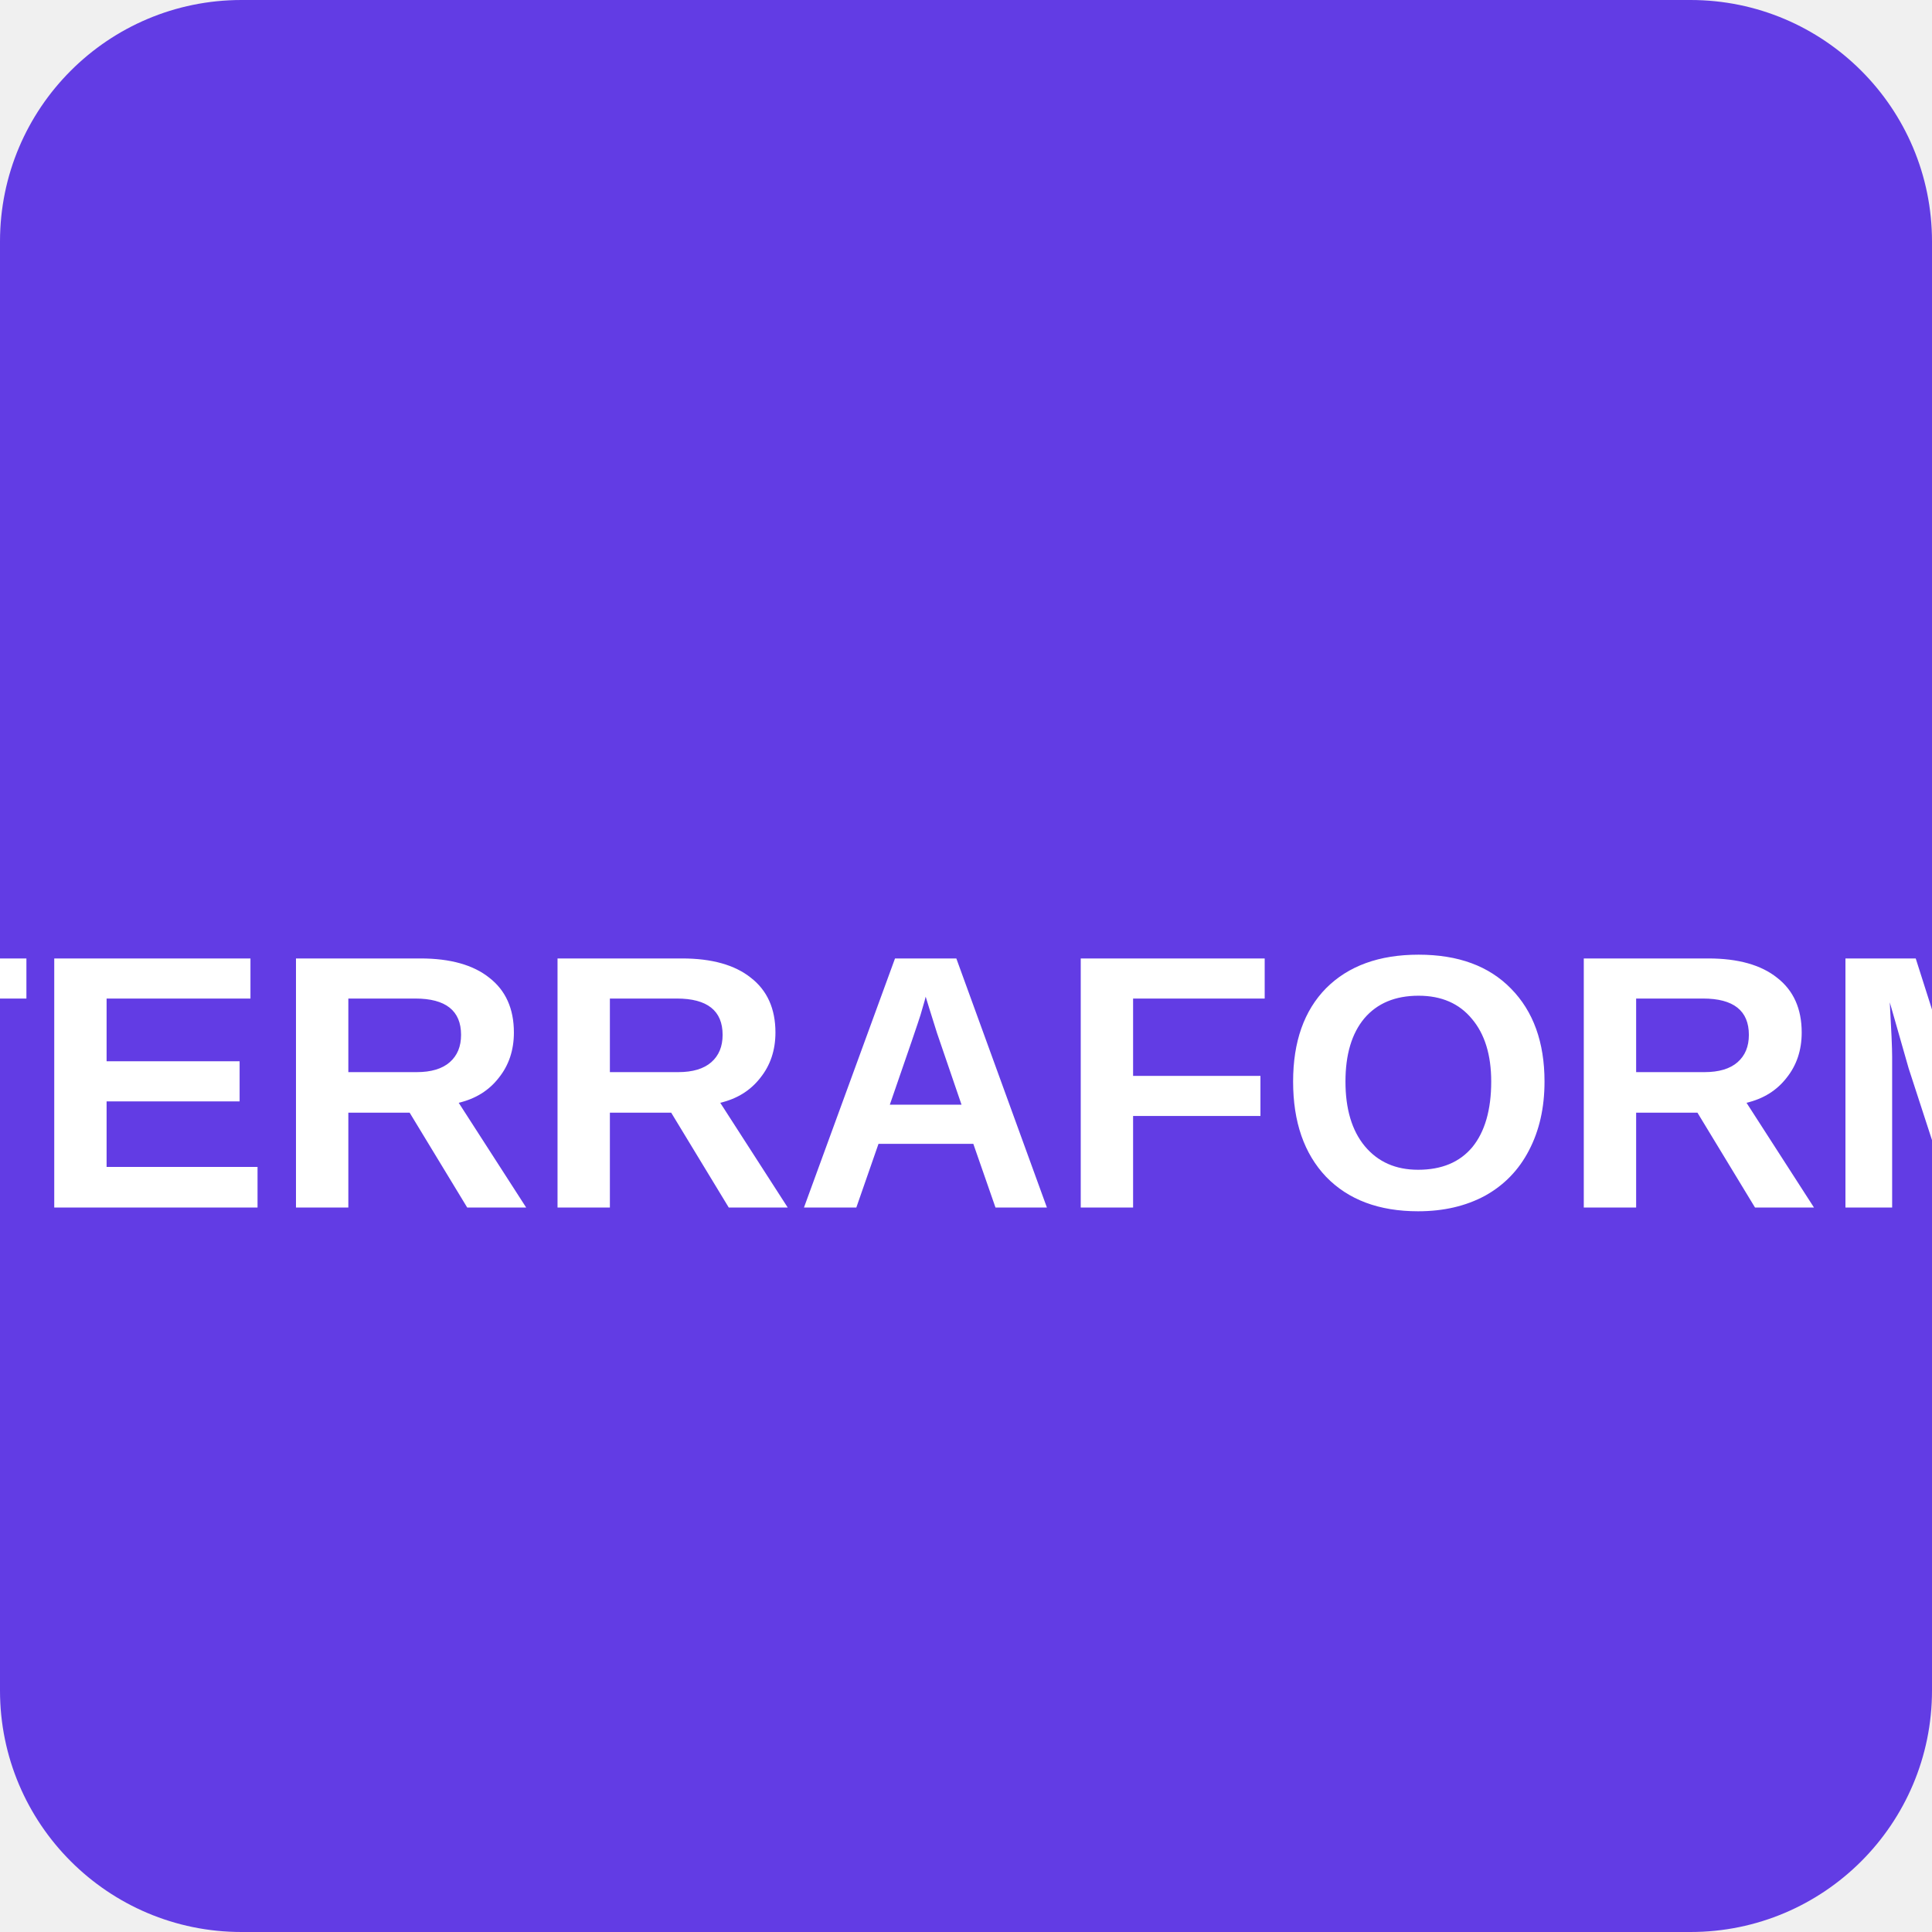
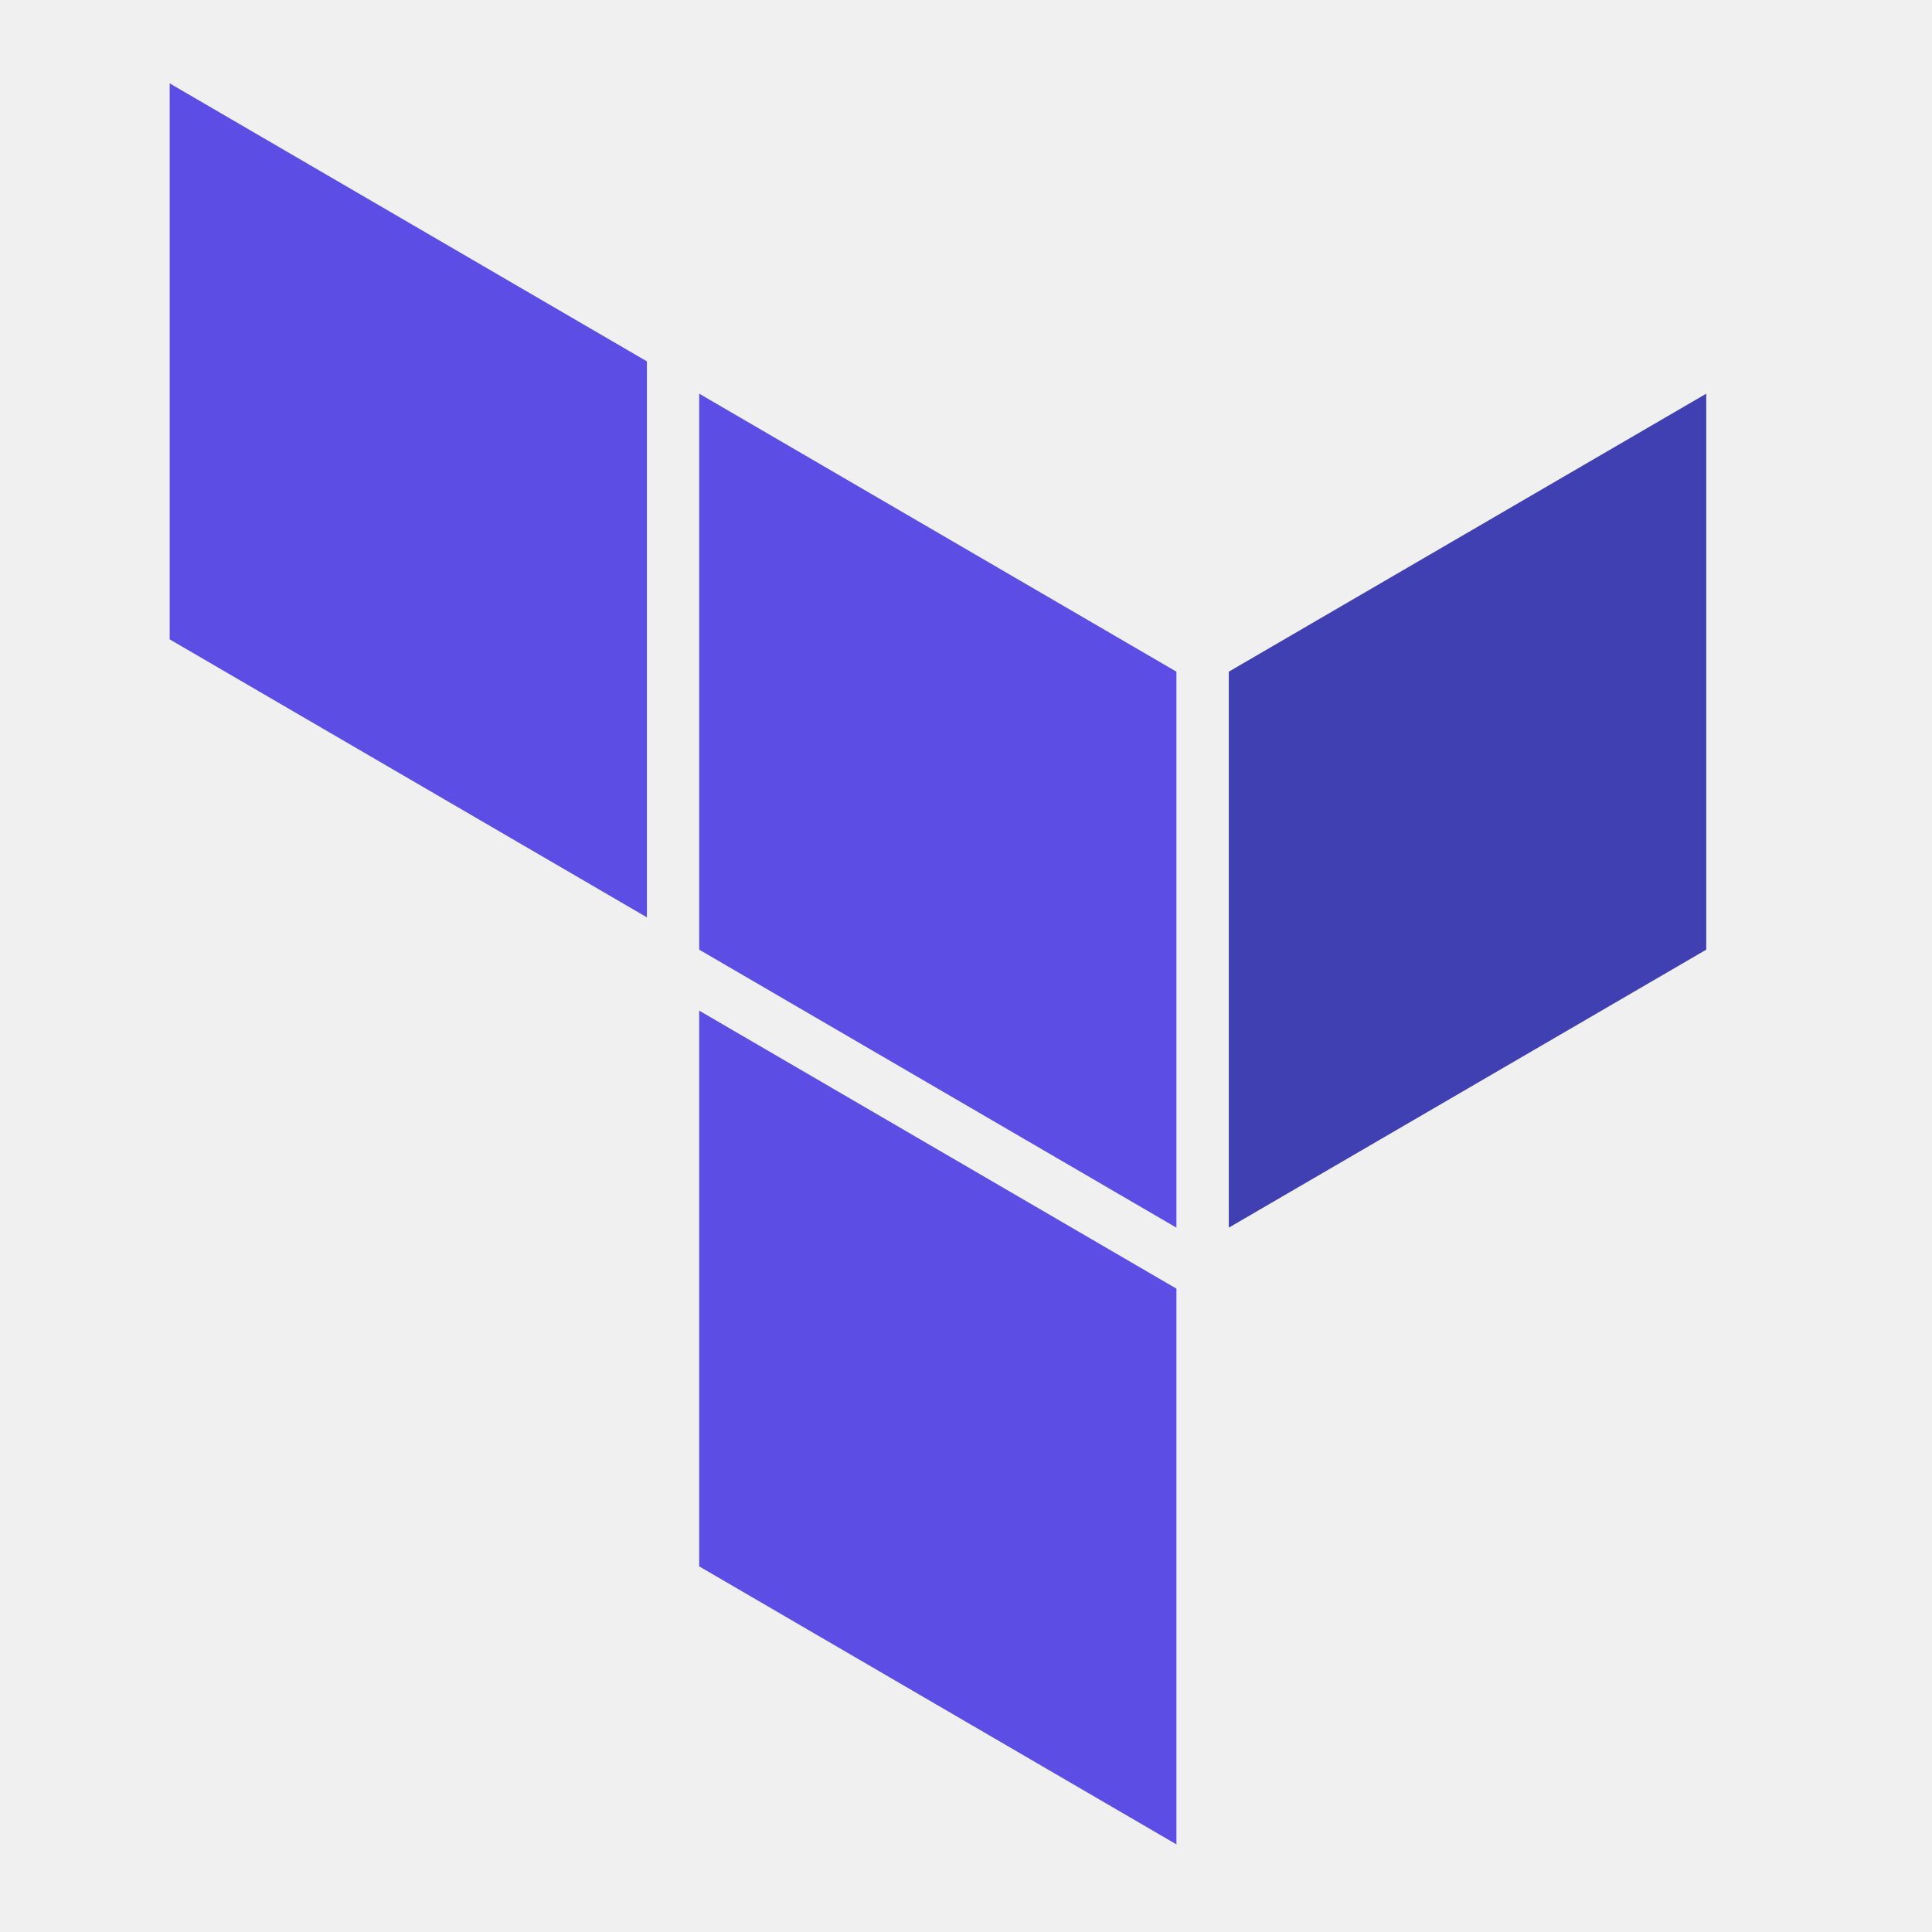
- <svg xmlns="http://www.w3.org/2000/svg" width="64" height="64" viewBox="0 0 64 64">
-   <rect width="64" height="64" fill="#623CE4" rx="8" />
-   <text x="32" y="40" font-family="Arial, sans-serif" font-size="12" font-weight="bold" text-anchor="middle" fill="#FFF">TERRAFORM</text>
+ <svg xmlns="http://www.w3.org/2000/svg" viewBox="0 0 128 128">
+   <g fill-rule="evenodd">
+     <path d="M77.941 44.5v36.836L46.324 62.918V26.082zm0 0" fill="#5c4ee5" />
+     <path d="M81.41 81.336l31.633-18.418V26.082L81.41 44.5zm0 0" fill="#4040b2" />
+     <path d="M11.242 42.36L42.86 60.776V23.941L11.242 5.523zm0 0M77.941 85.375L46.324 66.957v36.82l31.617 18.418zm0 0" fill="#5c4ee5" />
+   </g>
</svg>
